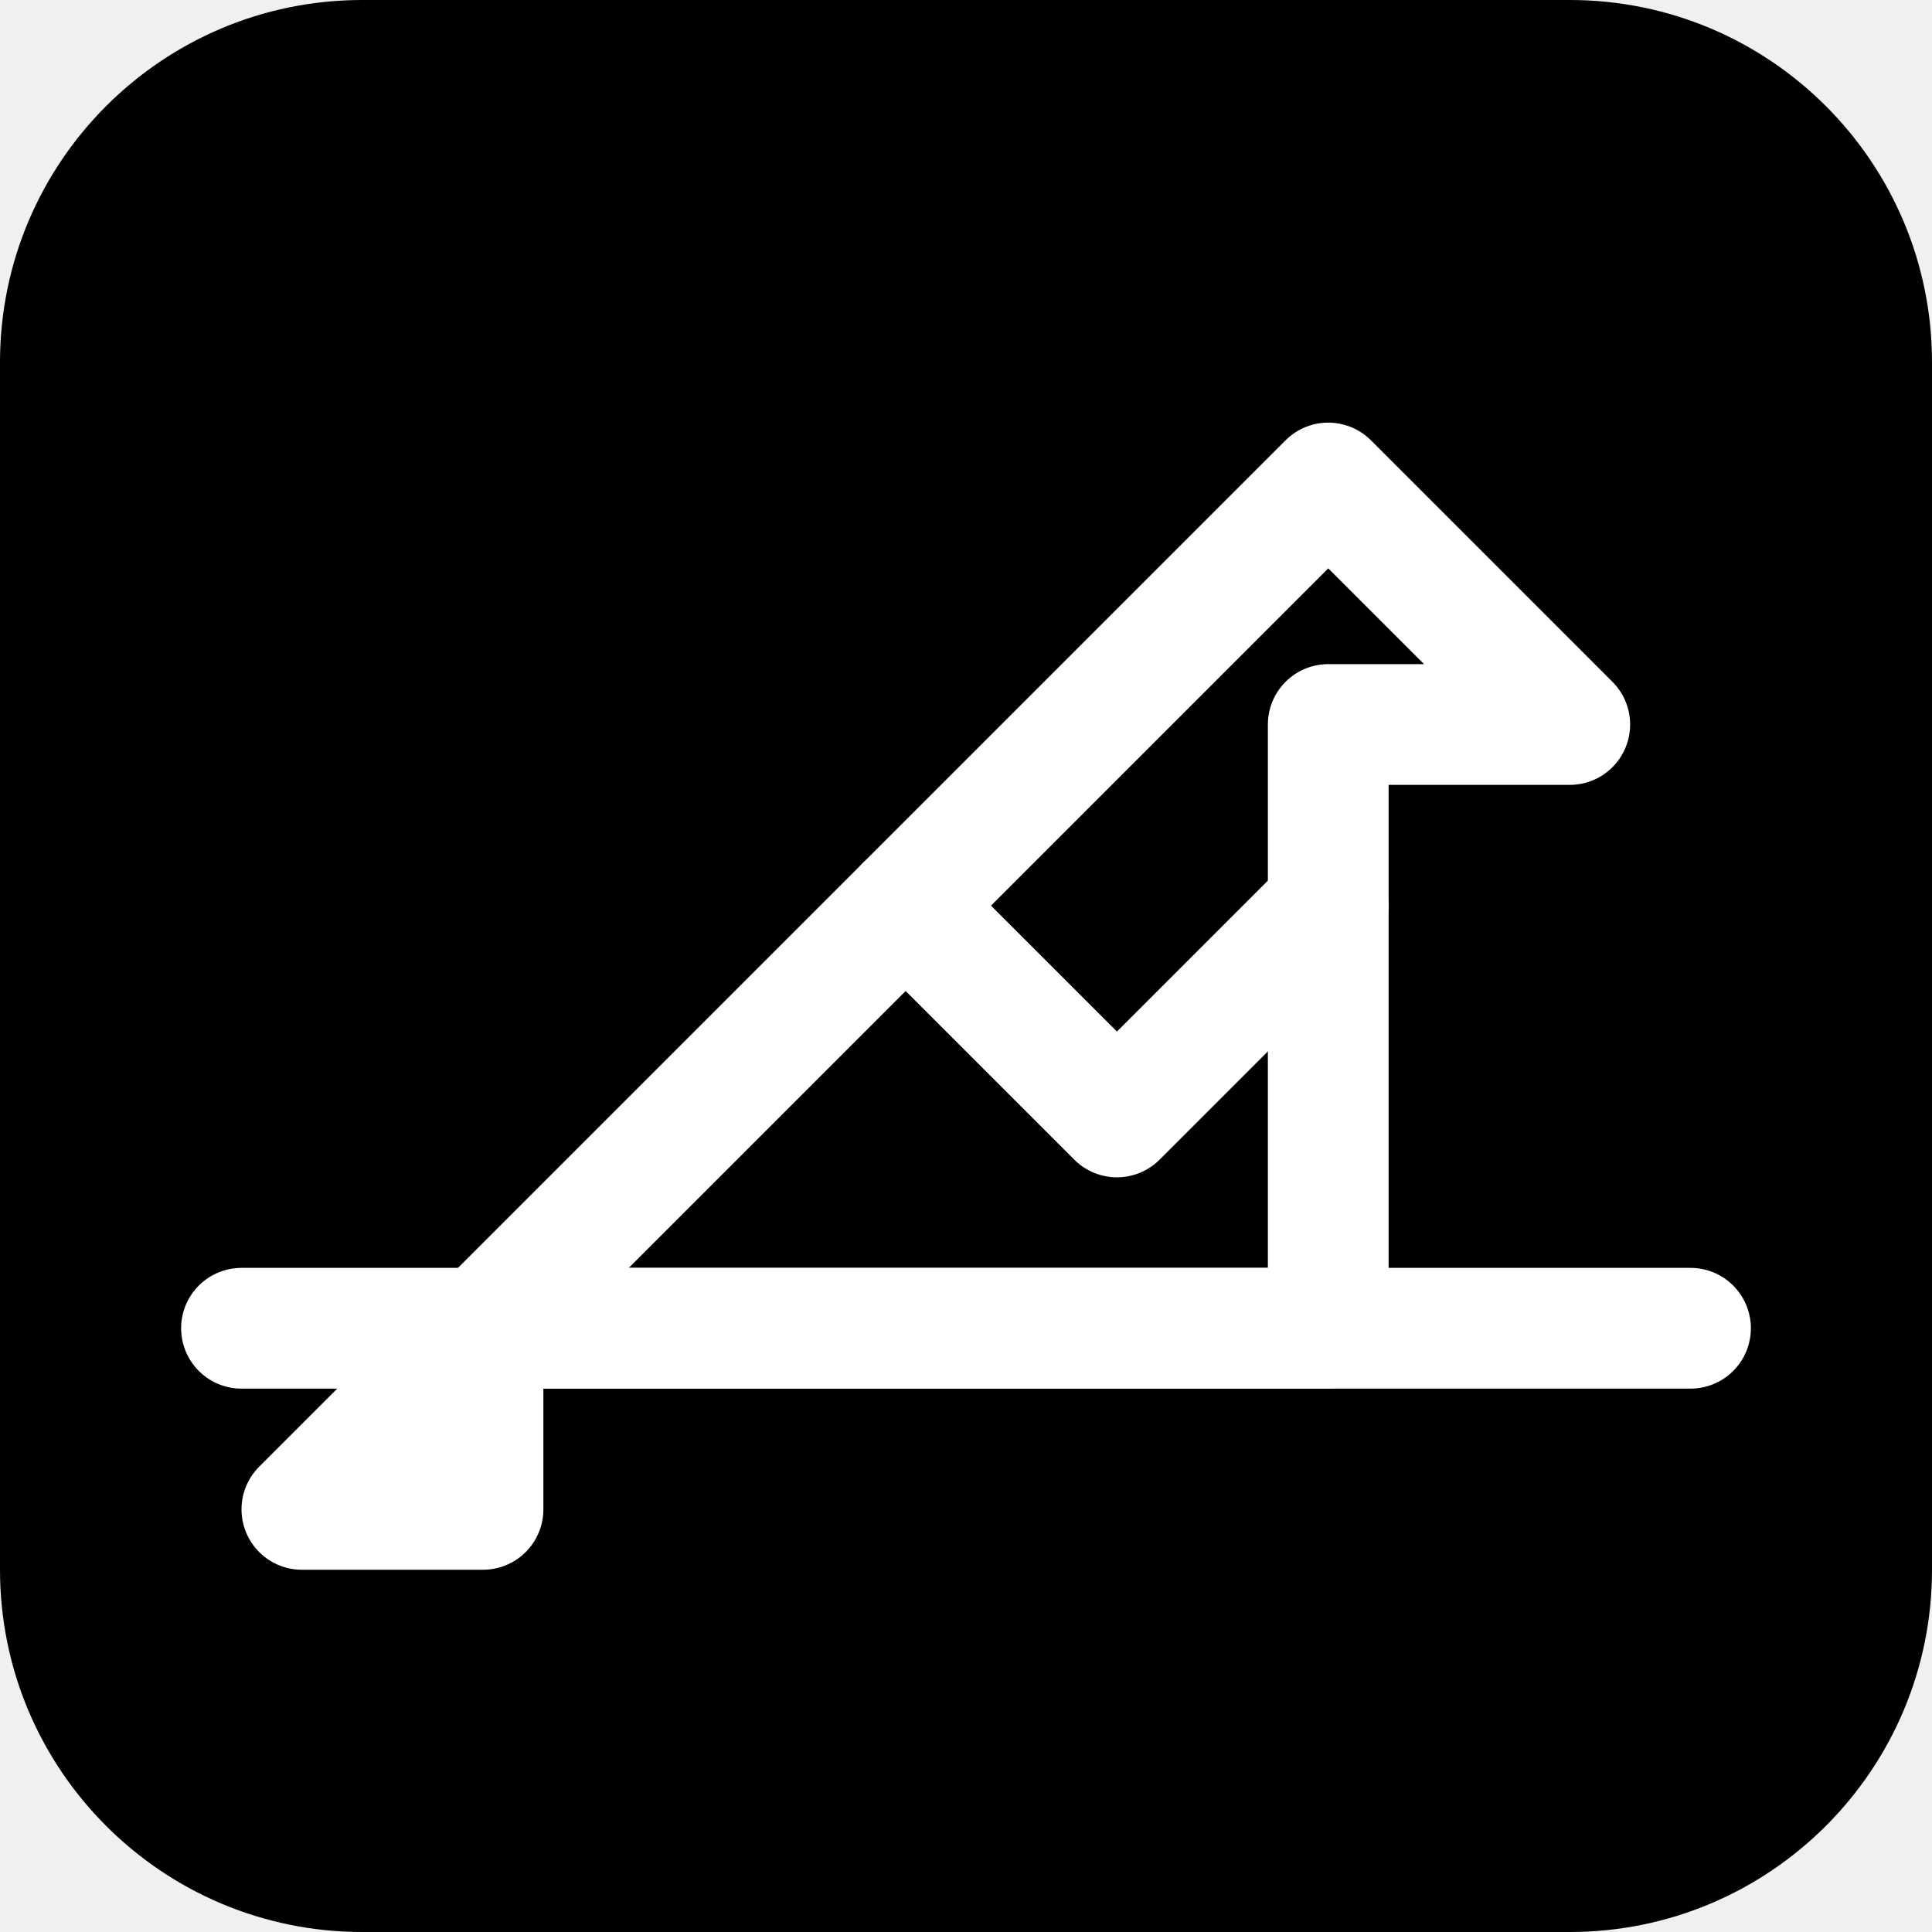
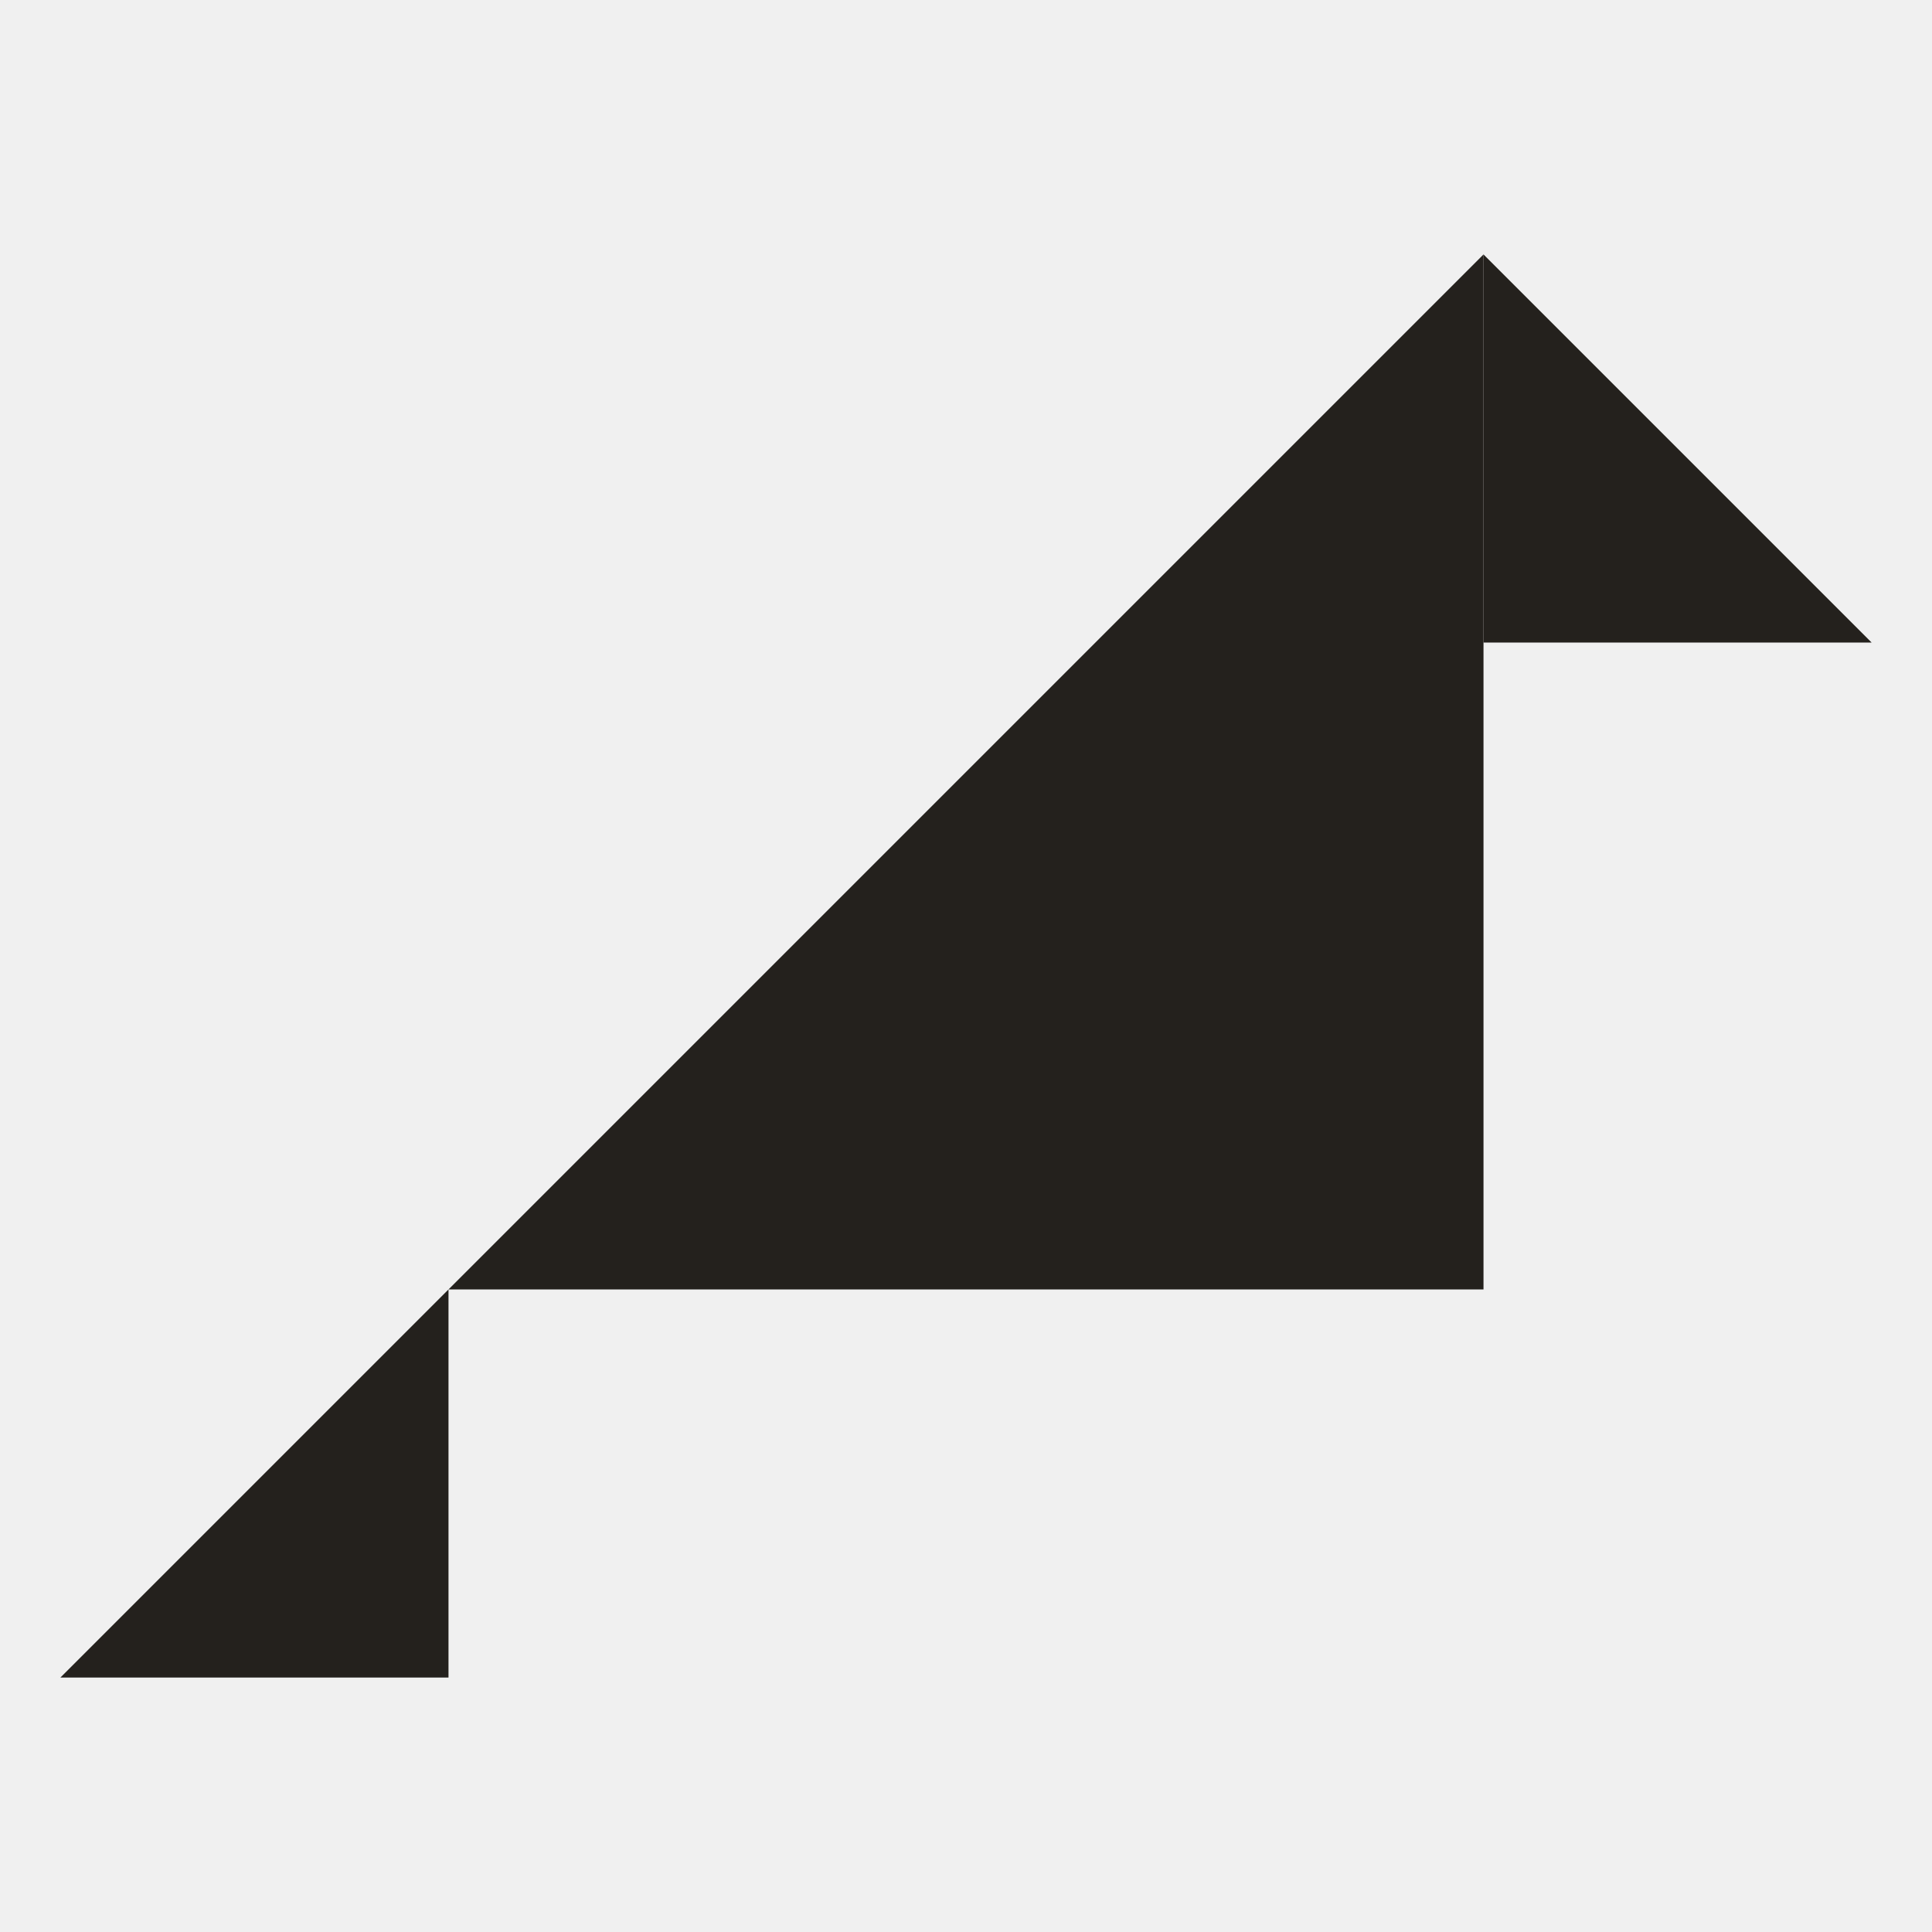
- <svg xmlns="http://www.w3.org/2000/svg" viewBox="0 0 64 64" width="64" height="64">
-   <rect width="64" height="64" rx="12" fill="#000000" />
-   <g fill="none" stroke="#ffffff" stroke-width="4" stroke-linecap="round" stroke-linejoin="round">
-     <path d="M16 44 L44 16 L52 24 H44 V44 Z M10 50 L16 44 V50 Z" />
-     <path d="M30 30 L37 37 L44 30" />
-     <line x1="8" y1="44" x2="56" y2="44" />
+ <svg xmlns="http://www.w3.org/2000/svg" viewBox="0 0 64 64">
+   <style>
+     path { fill: #24211d; }
+     @media (prefers-color-scheme: dark) { path { fill: #ffffff; } }
+   </style>
+   <g transform="translate(2 8.428571) scale(0.8571429)">
+     <path d="M55 0v15h15z" />
+     <path d="M15 40h40V0z" />
+     <path d="M0 55h15V40z" />
  </g>
</svg>
